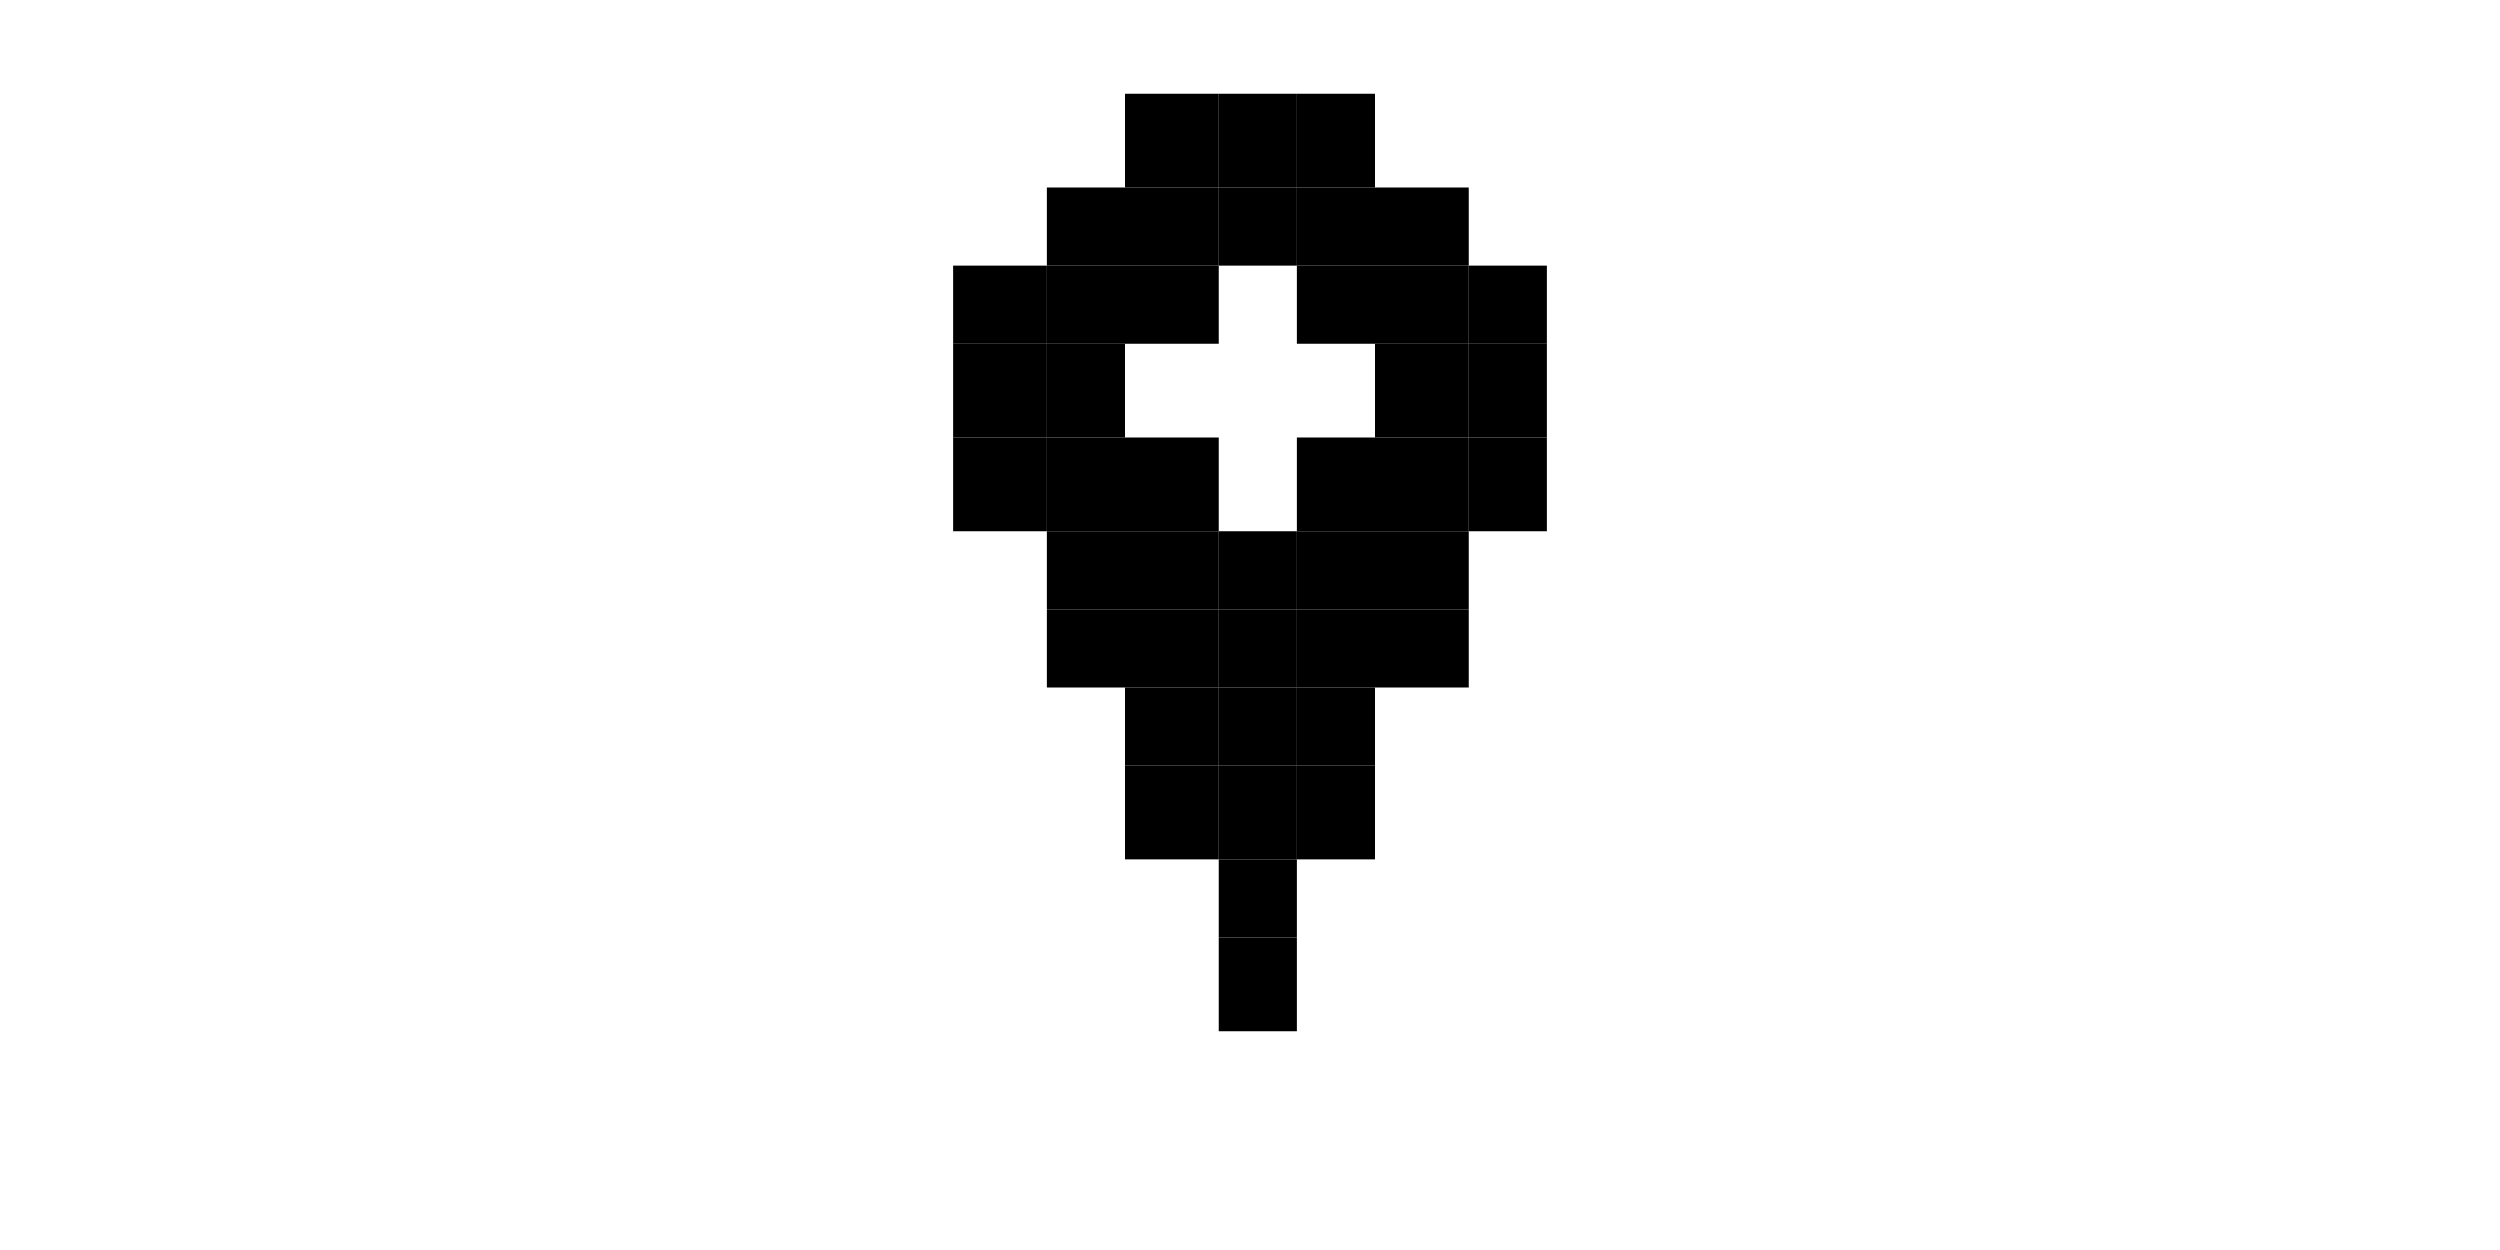
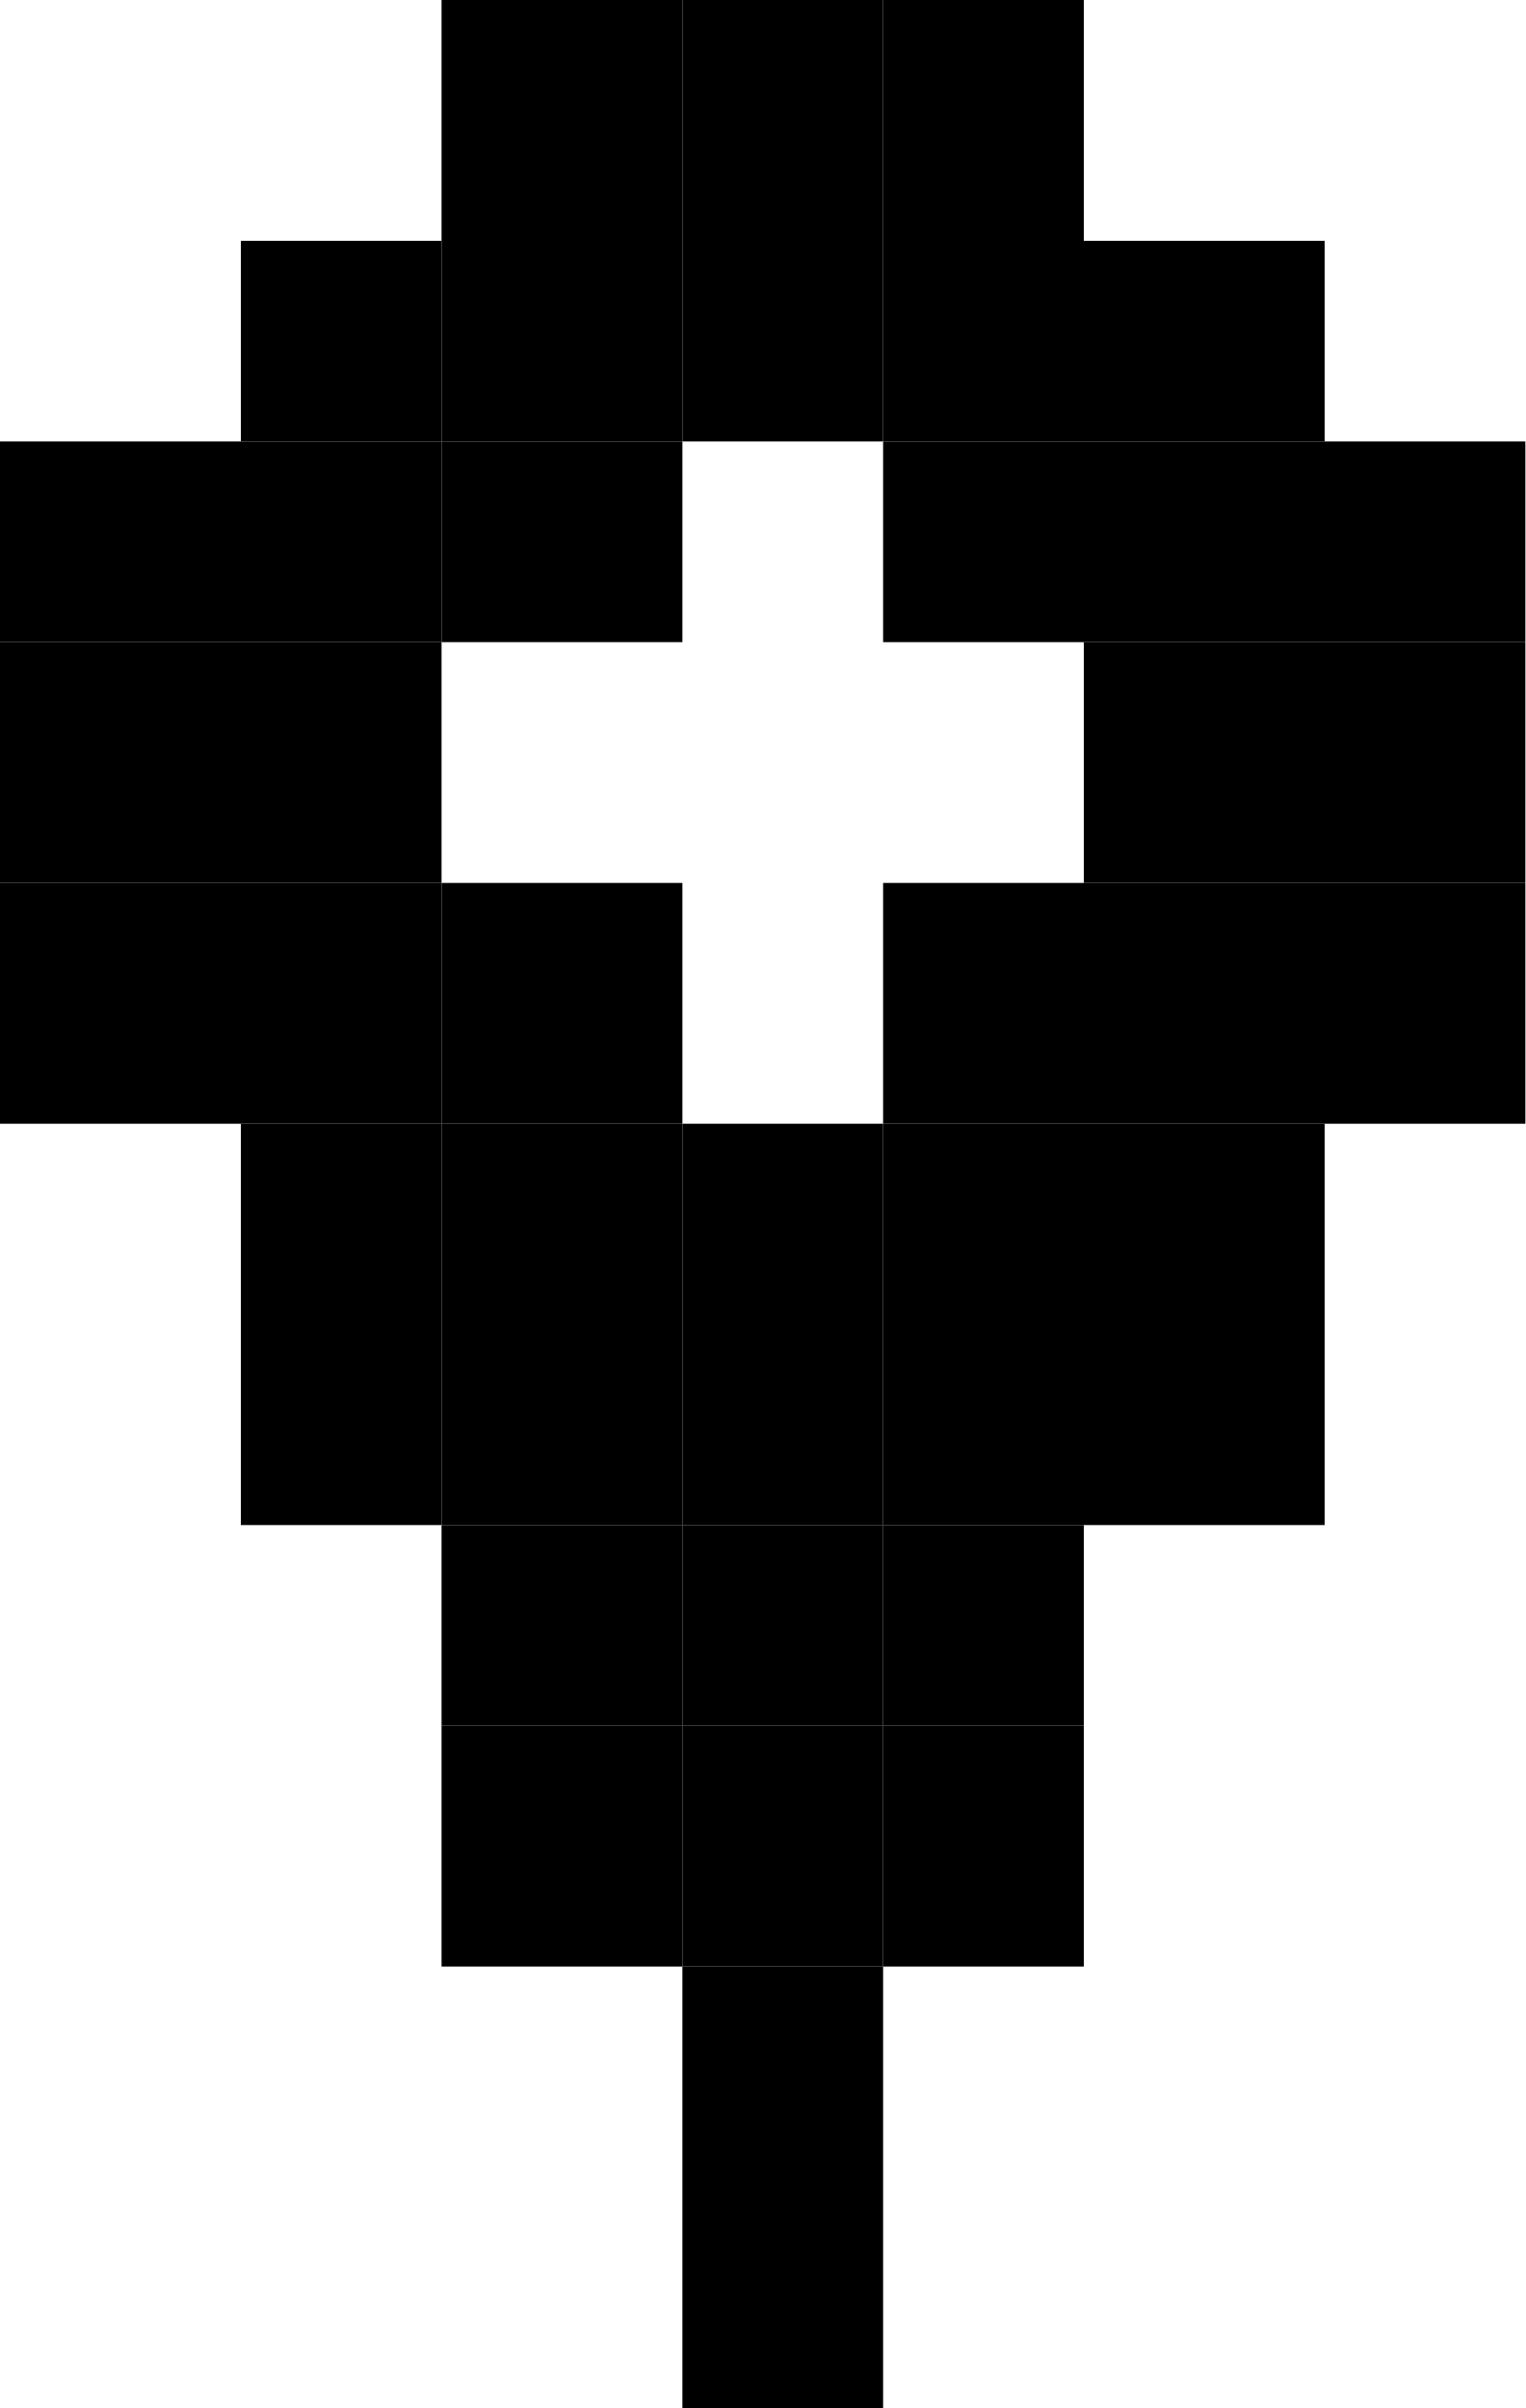
- <svg xmlns="http://www.w3.org/2000/svg" enable-background="new 0 0 160 80" id="Layer_1" version="1.1" viewBox="0 0 160 80" xml:space="preserve">
-   <g>
-     <rect height="6" width="6" x="72" y="6" />
-     <rect height="6" width="5" x="78" y="6" />
-     <rect height="6" width="6" x="61" y="22" />
-     <rect height="6" width="5" x="67" y="22" />
-     <rect height="6" width="6" x="88" y="22" />
-     <rect height="6" width="5" x="94" y="22" />
-     <rect height="6" width="5" x="83" y="6" />
-     <rect height="5" width="6" x="72" y="34" />
-     <rect height="5" width="5" x="78" y="34" />
-     <rect height="5" width="5" x="67" y="34" />
-     <rect height="5" width="6" x="88" y="34" />
-     <rect height="5" width="5" x="83" y="34" />
-     <rect height="5" width="6" x="72" y="39" />
-     <rect height="5" width="5" x="78" y="39" />
-     <rect height="5" width="5" x="67" y="39" />
-     <rect height="5" width="6" x="88" y="39" />
-     <rect height="5" width="5" x="83" y="39" />
-     <rect height="5" width="6" x="72" y="44" />
-     <rect height="5" width="5" x="78" y="44" />
-     <rect height="5" width="5" x="83" y="44" />
-     <rect height="6" width="6" x="72" y="49" />
-     <rect height="6" width="5" x="78" y="49" />
-     <rect height="5" width="5" x="78" y="55" />
-     <rect height="6" width="5" x="78" y="60" />
-     <rect height="6" width="5" x="83" y="49" />
-     <rect height="5" width="6" x="72" y="17" />
-     <rect height="5" width="6" x="61" y="17" />
-     <rect height="5" width="5" x="67" y="17" />
-     <rect height="5" width="6" x="88" y="17" />
-     <rect height="5" width="5" x="94" y="17" />
-     <rect height="5" width="5" x="83" y="17" />
-     <rect height="6" width="6" x="72" y="28" />
-     <rect height="6" width="6" x="61" y="28" />
-     <rect height="6" width="5" x="67" y="28" />
-     <rect height="6" width="6" x="88" y="28" />
-     <rect height="6" width="5" x="94" y="28" />
-     <rect height="6" width="5" x="83" y="28" />
-     <rect height="5" width="6" x="72" y="12" />
-     <rect height="5" width="5" x="78" y="12" />
-     <rect height="5" width="5" x="67" y="12" />
-     <rect height="5" width="6" x="88" y="12" />
-     <rect height="5" width="5" x="83" y="12" />
+ <svg xmlns="http://www.w3.org/2000/svg" viewBox="0 0 38 60">
+   <g id="Layer_2" data-name="Layer 2">
+     <g id="Layer_1-2" data-name="Layer 1">
+       <rect x="11" width="6" height="6" />
+       <rect x="17" width="5" height="6" />
+       <rect y="16" width="6" height="6" />
+       <rect x="6" y="16" width="5" height="6" />
+       <rect x="27" y="16" width="6" height="6" />
+       <rect x="33" y="16" width="5" height="6" />
+       <rect x="22" width="5" height="6" />
+       <rect x="11" y="28" width="6" height="5" />
+       <rect x="17" y="28" width="5" height="5" />
+       <rect x="6" y="28" width="5" height="5" />
+       <rect x="27" y="28" width="6" height="5" />
+       <rect x="22" y="28" width="5" height="5" />
+       <rect x="11" y="33" width="6" height="5" />
+       <rect x="17" y="33" width="5" height="5" />
+       <rect x="6" y="33" width="5" height="5" />
+       <rect x="27" y="33" width="6" height="5" />
+       <rect x="22" y="33" width="5" height="5" />
+       <rect x="11" y="38" width="6" height="5" />
+       <rect x="17" y="38" width="5" height="5" />
+       <rect x="22" y="38" width="5" height="5" />
+       <rect x="11" y="43" width="6" height="6" />
+       <rect x="17" y="43" width="5" height="6" />
+       <rect x="17" y="49" width="5" height="5" />
+       <rect x="17" y="54" width="5" height="6" />
+       <rect x="22" y="43" width="5" height="6" />
+       <rect x="11" y="11" width="6" height="5" />
+       <rect y="11" width="6" height="5" />
+       <rect x="6" y="11" width="5" height="5" />
+       <rect x="27" y="11" width="6" height="5" />
+       <rect x="33" y="11" width="5" height="5" />
+       <rect x="22" y="11" width="5" height="5" />
+       <rect x="11" y="22" width="6" height="6" />
+       <rect y="22" width="6" height="6" />
+       <rect x="6" y="22" width="5" height="6" />
+       <rect x="27" y="22" width="6" height="6" />
+       <rect x="33" y="22" width="5" height="6" />
+       <rect x="22" y="22" width="5" height="6" />
+       <rect x="11" y="6" width="6" height="5" />
+       <rect x="17" y="6" width="5" height="5" />
+       <rect x="6" y="6" width="5" height="5" />
+       <rect x="27" y="6" width="6" height="5" />
+       <rect x="22" y="6" width="5" height="5" />
+     </g>
  </g>
</svg>
